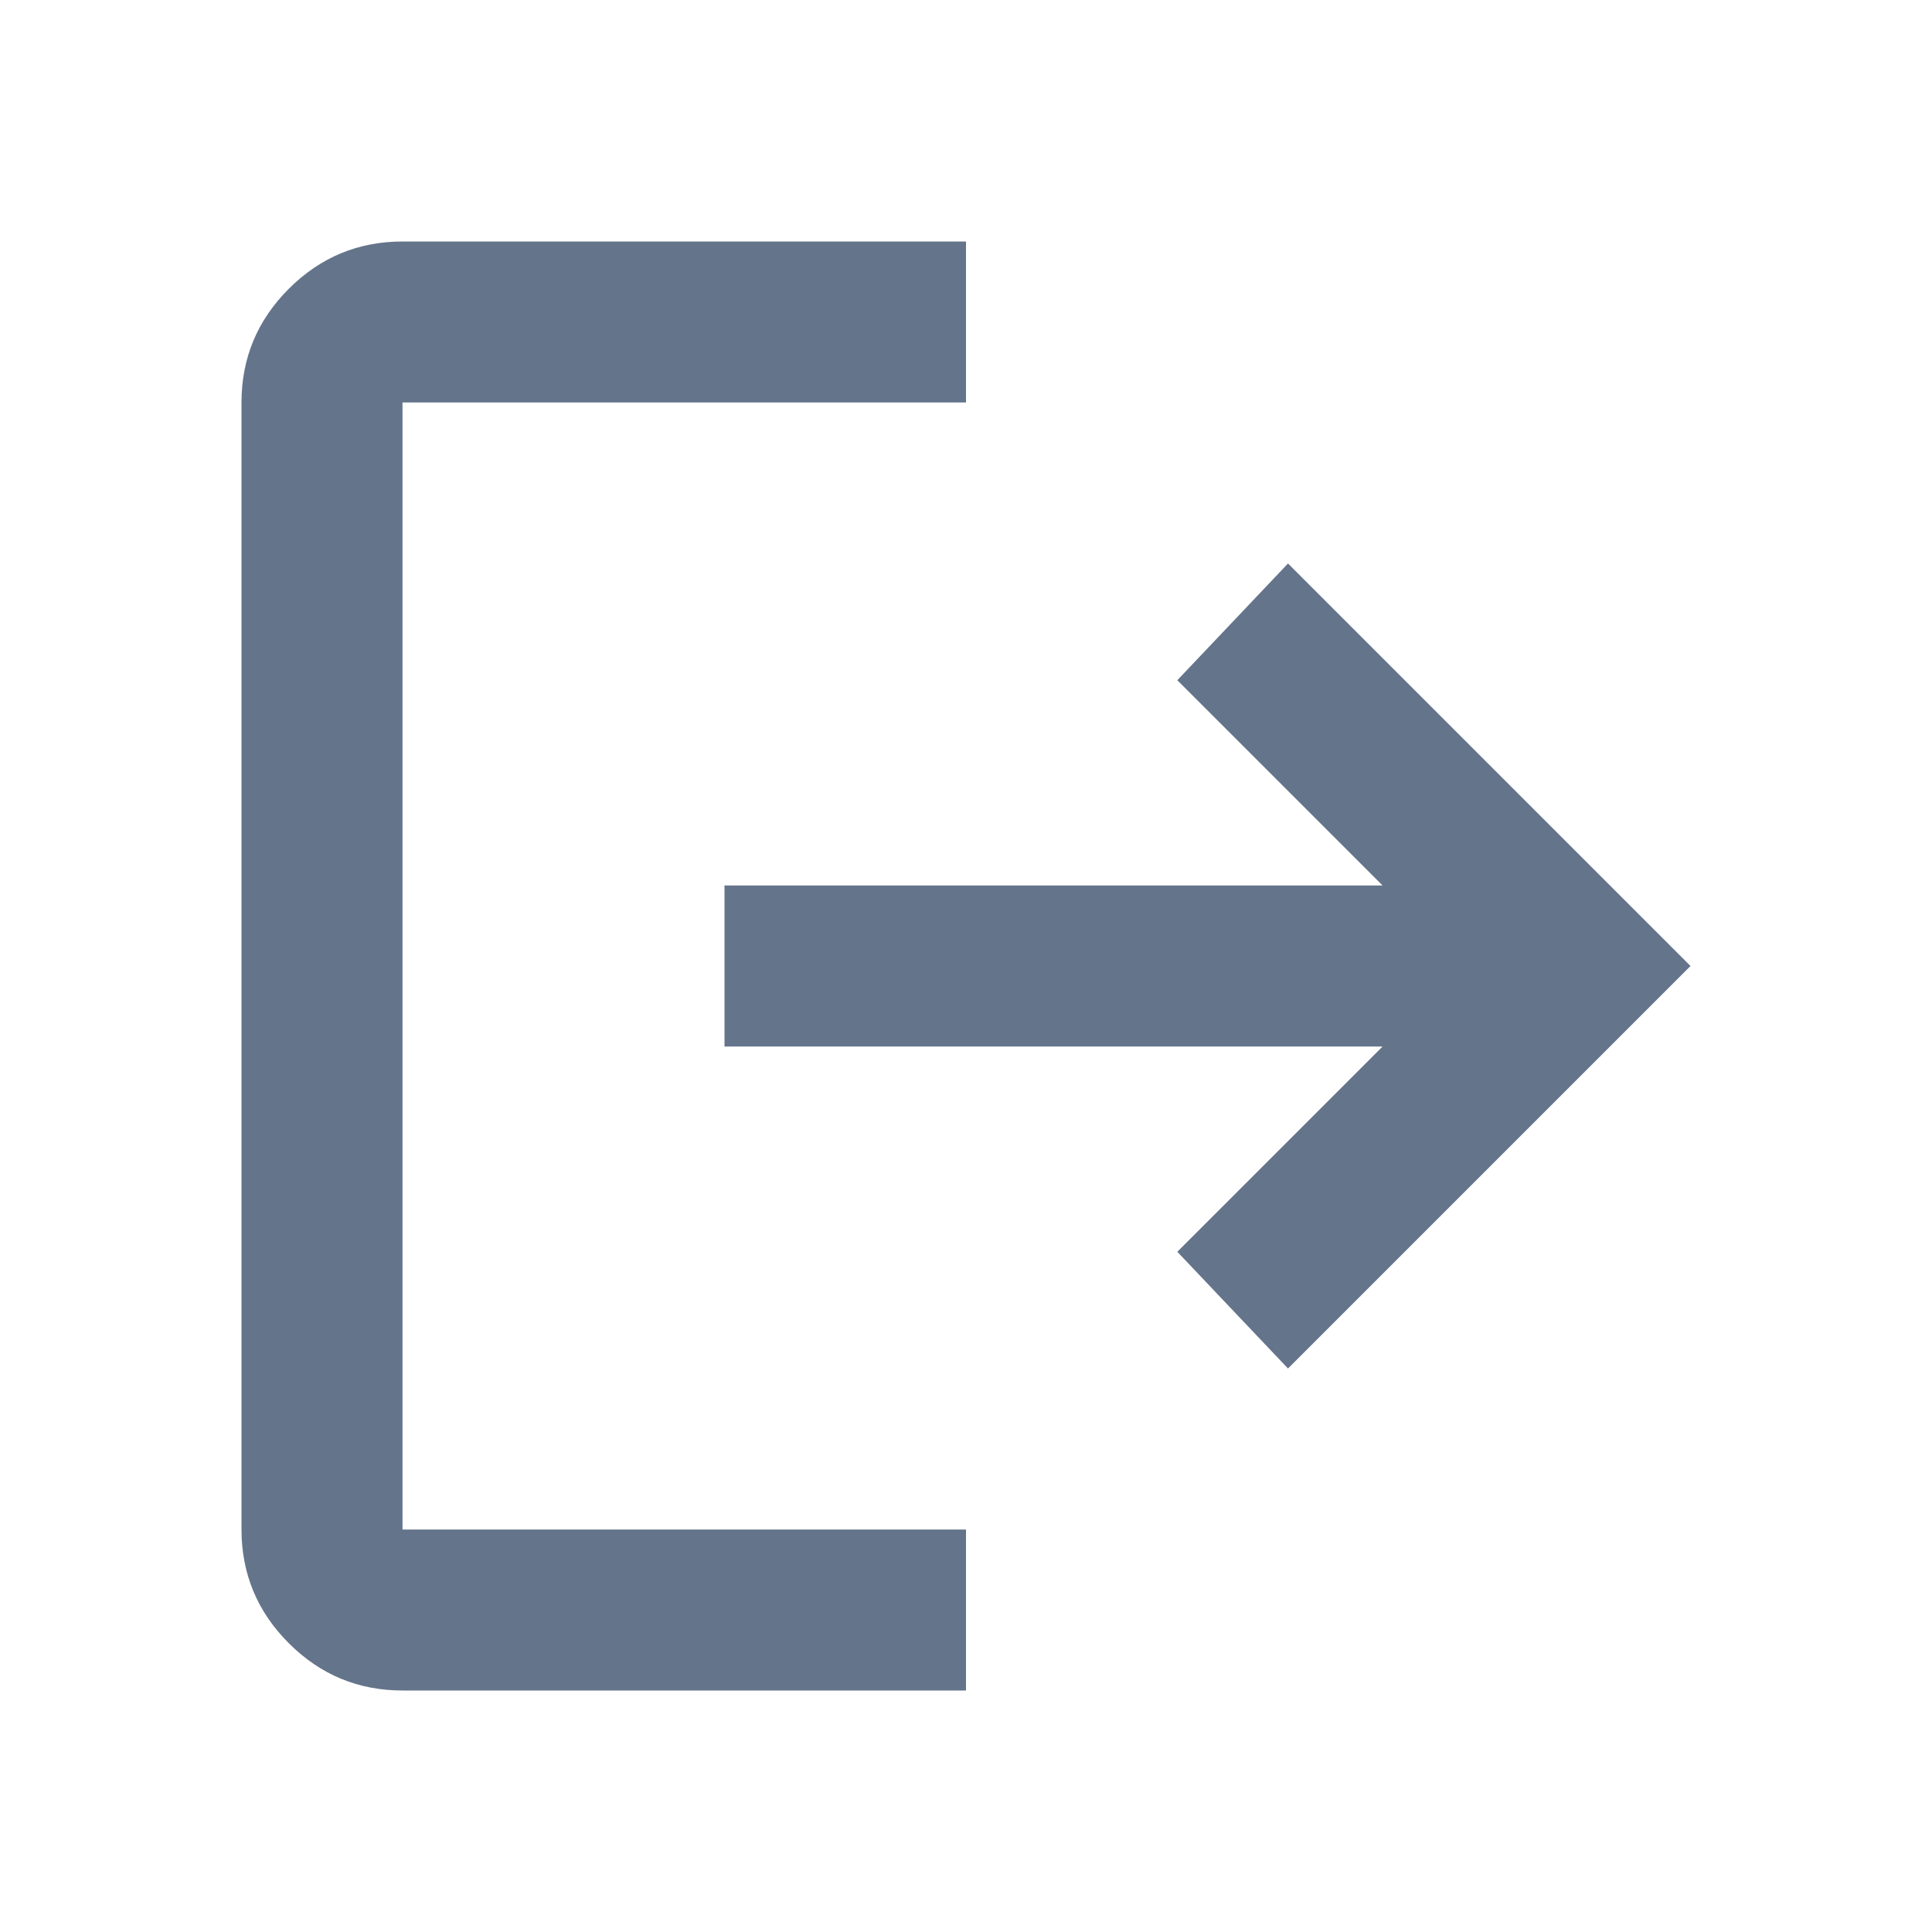
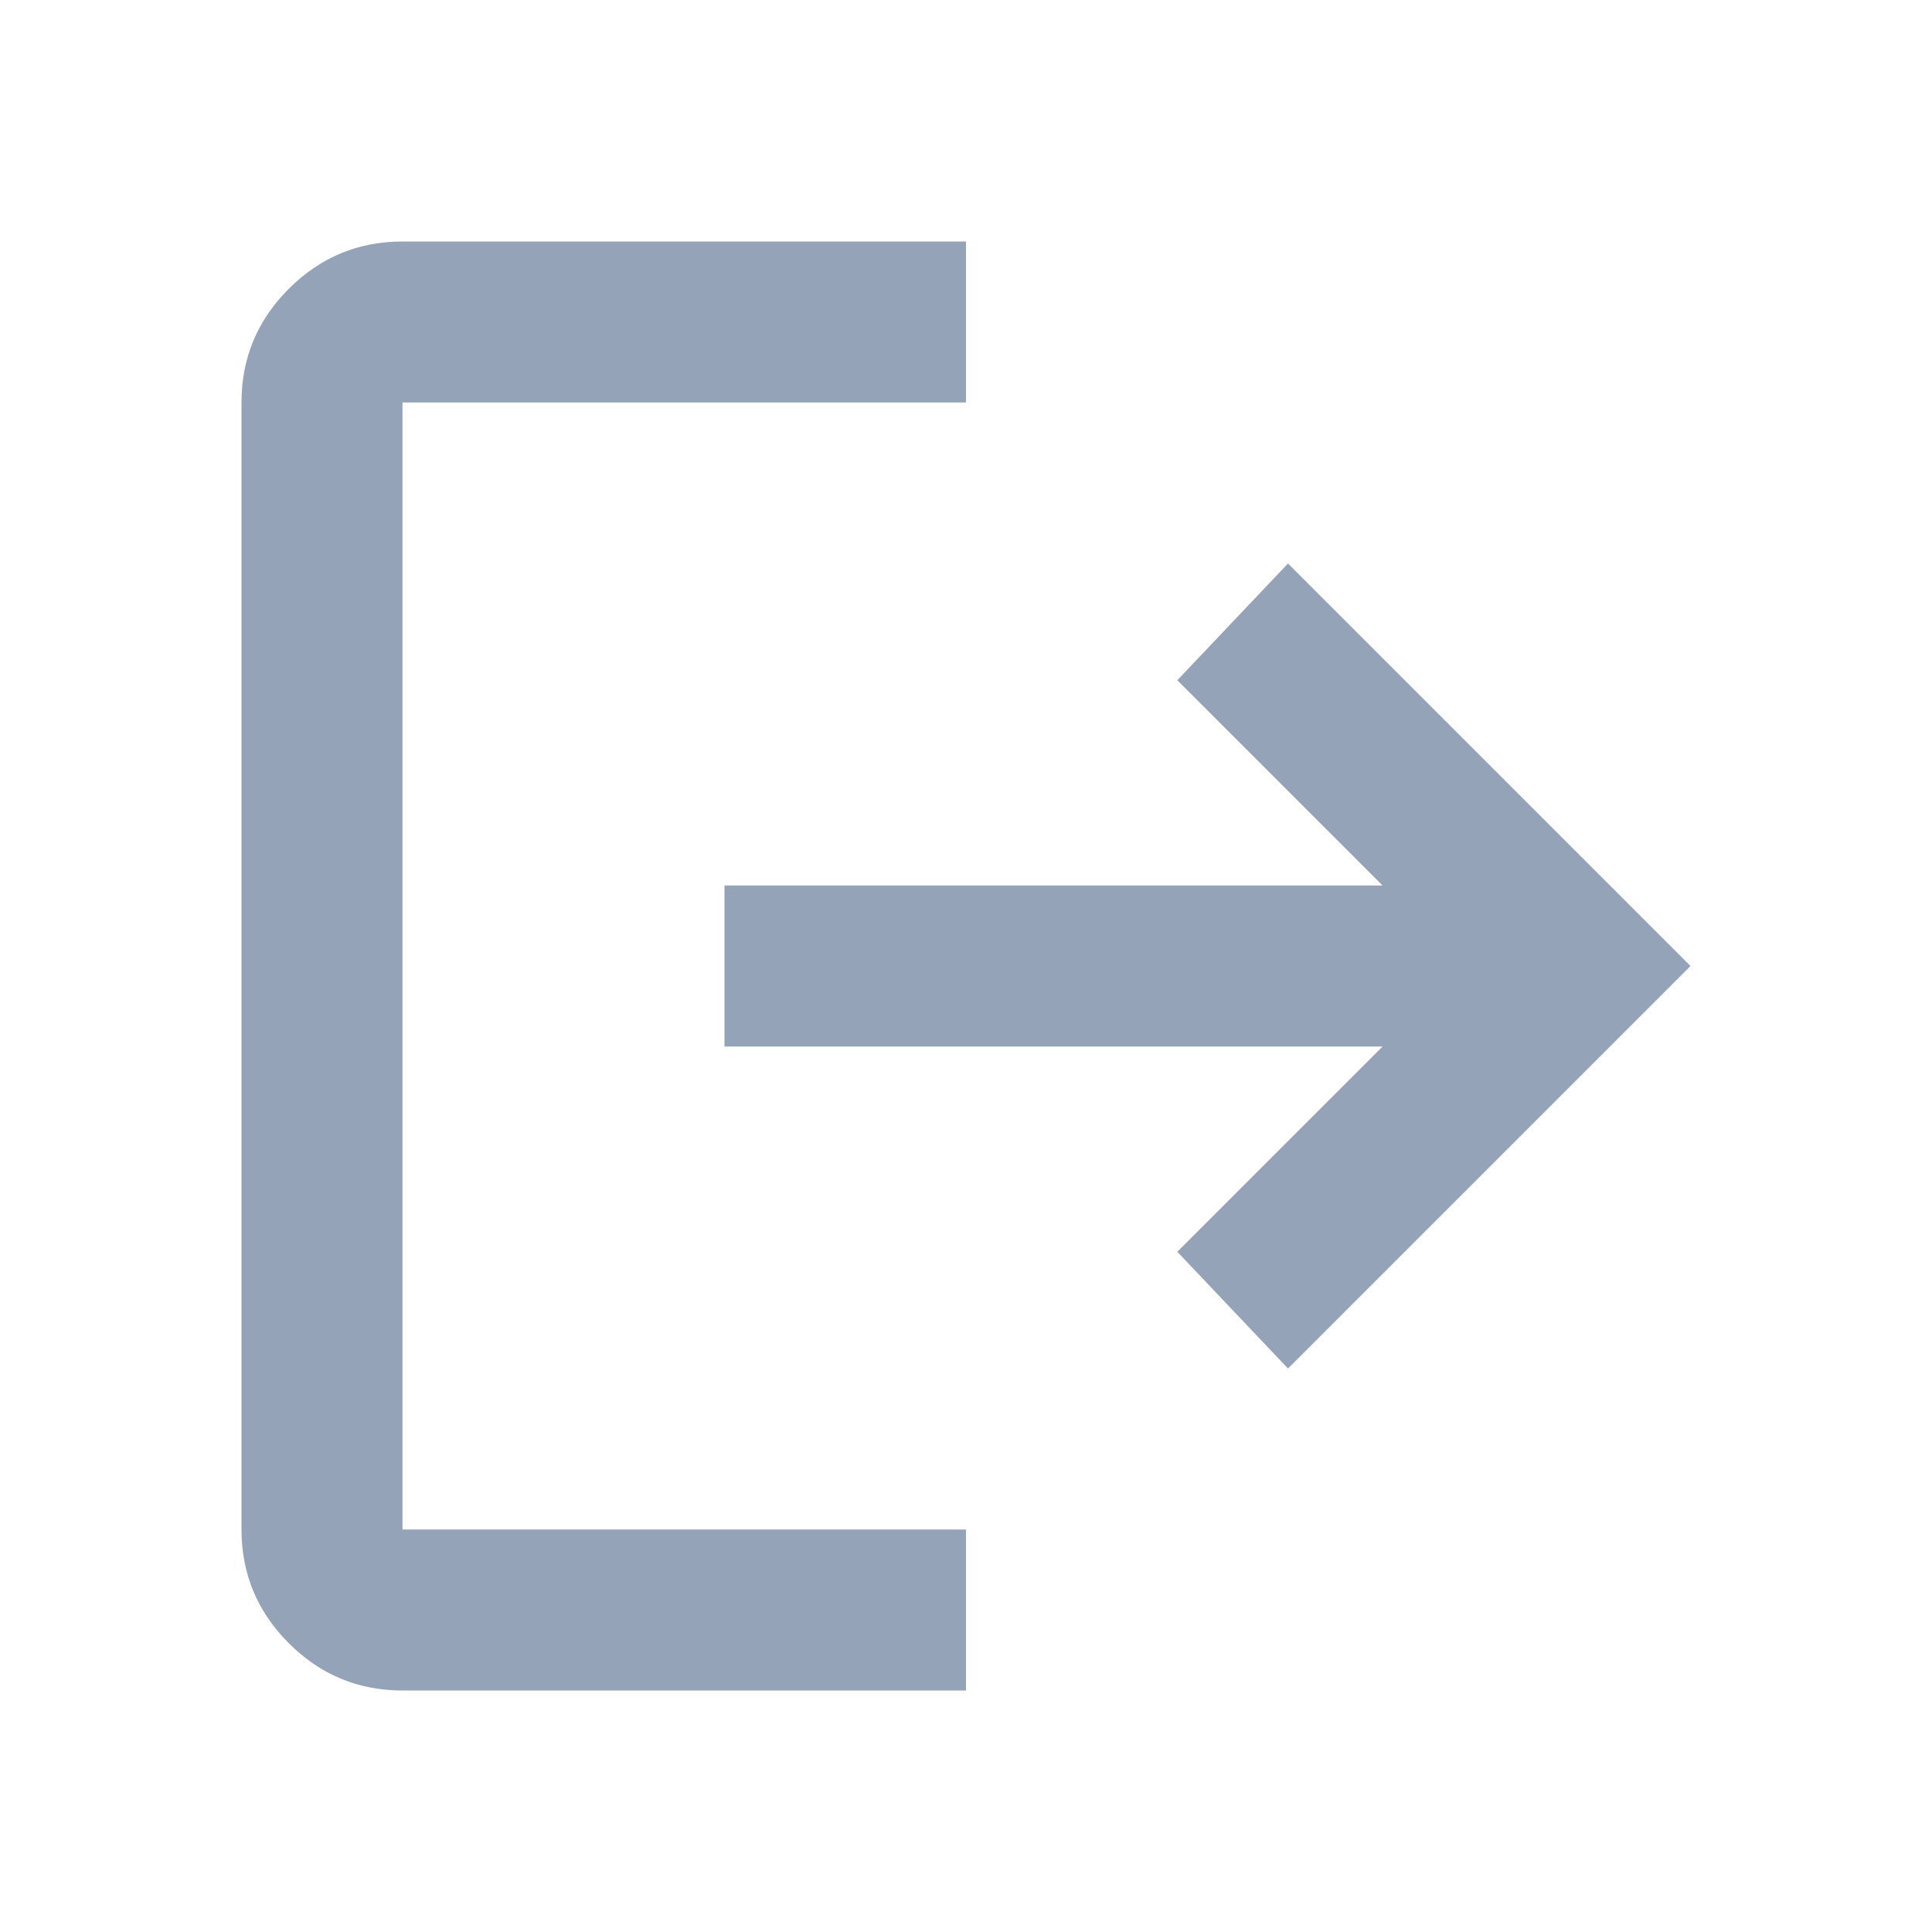
<svg xmlns="http://www.w3.org/2000/svg" height="24" viewBox="0 -960 960 960" width="24">
-   <path fill="#64748b" d="M200-120q-33 0-56.5-23.5T120-200v-560q0-33 23.5-56.5T200-840h280v80H200v560h280v80H200Zm440-160-55-58 102-102H360v-80h327L585-622l55-58 200 200-200 200Z" />
+   <path fill="#94a3b8" d="M200-120q-33 0-56.5-23.5T120-200v-560q0-33 23.5-56.5T200-840h280v80H200v560h280v80H200Zm440-160-55-58 102-102H360v-80h327L585-622l55-58 200 200-200 200Z" />
</svg>
